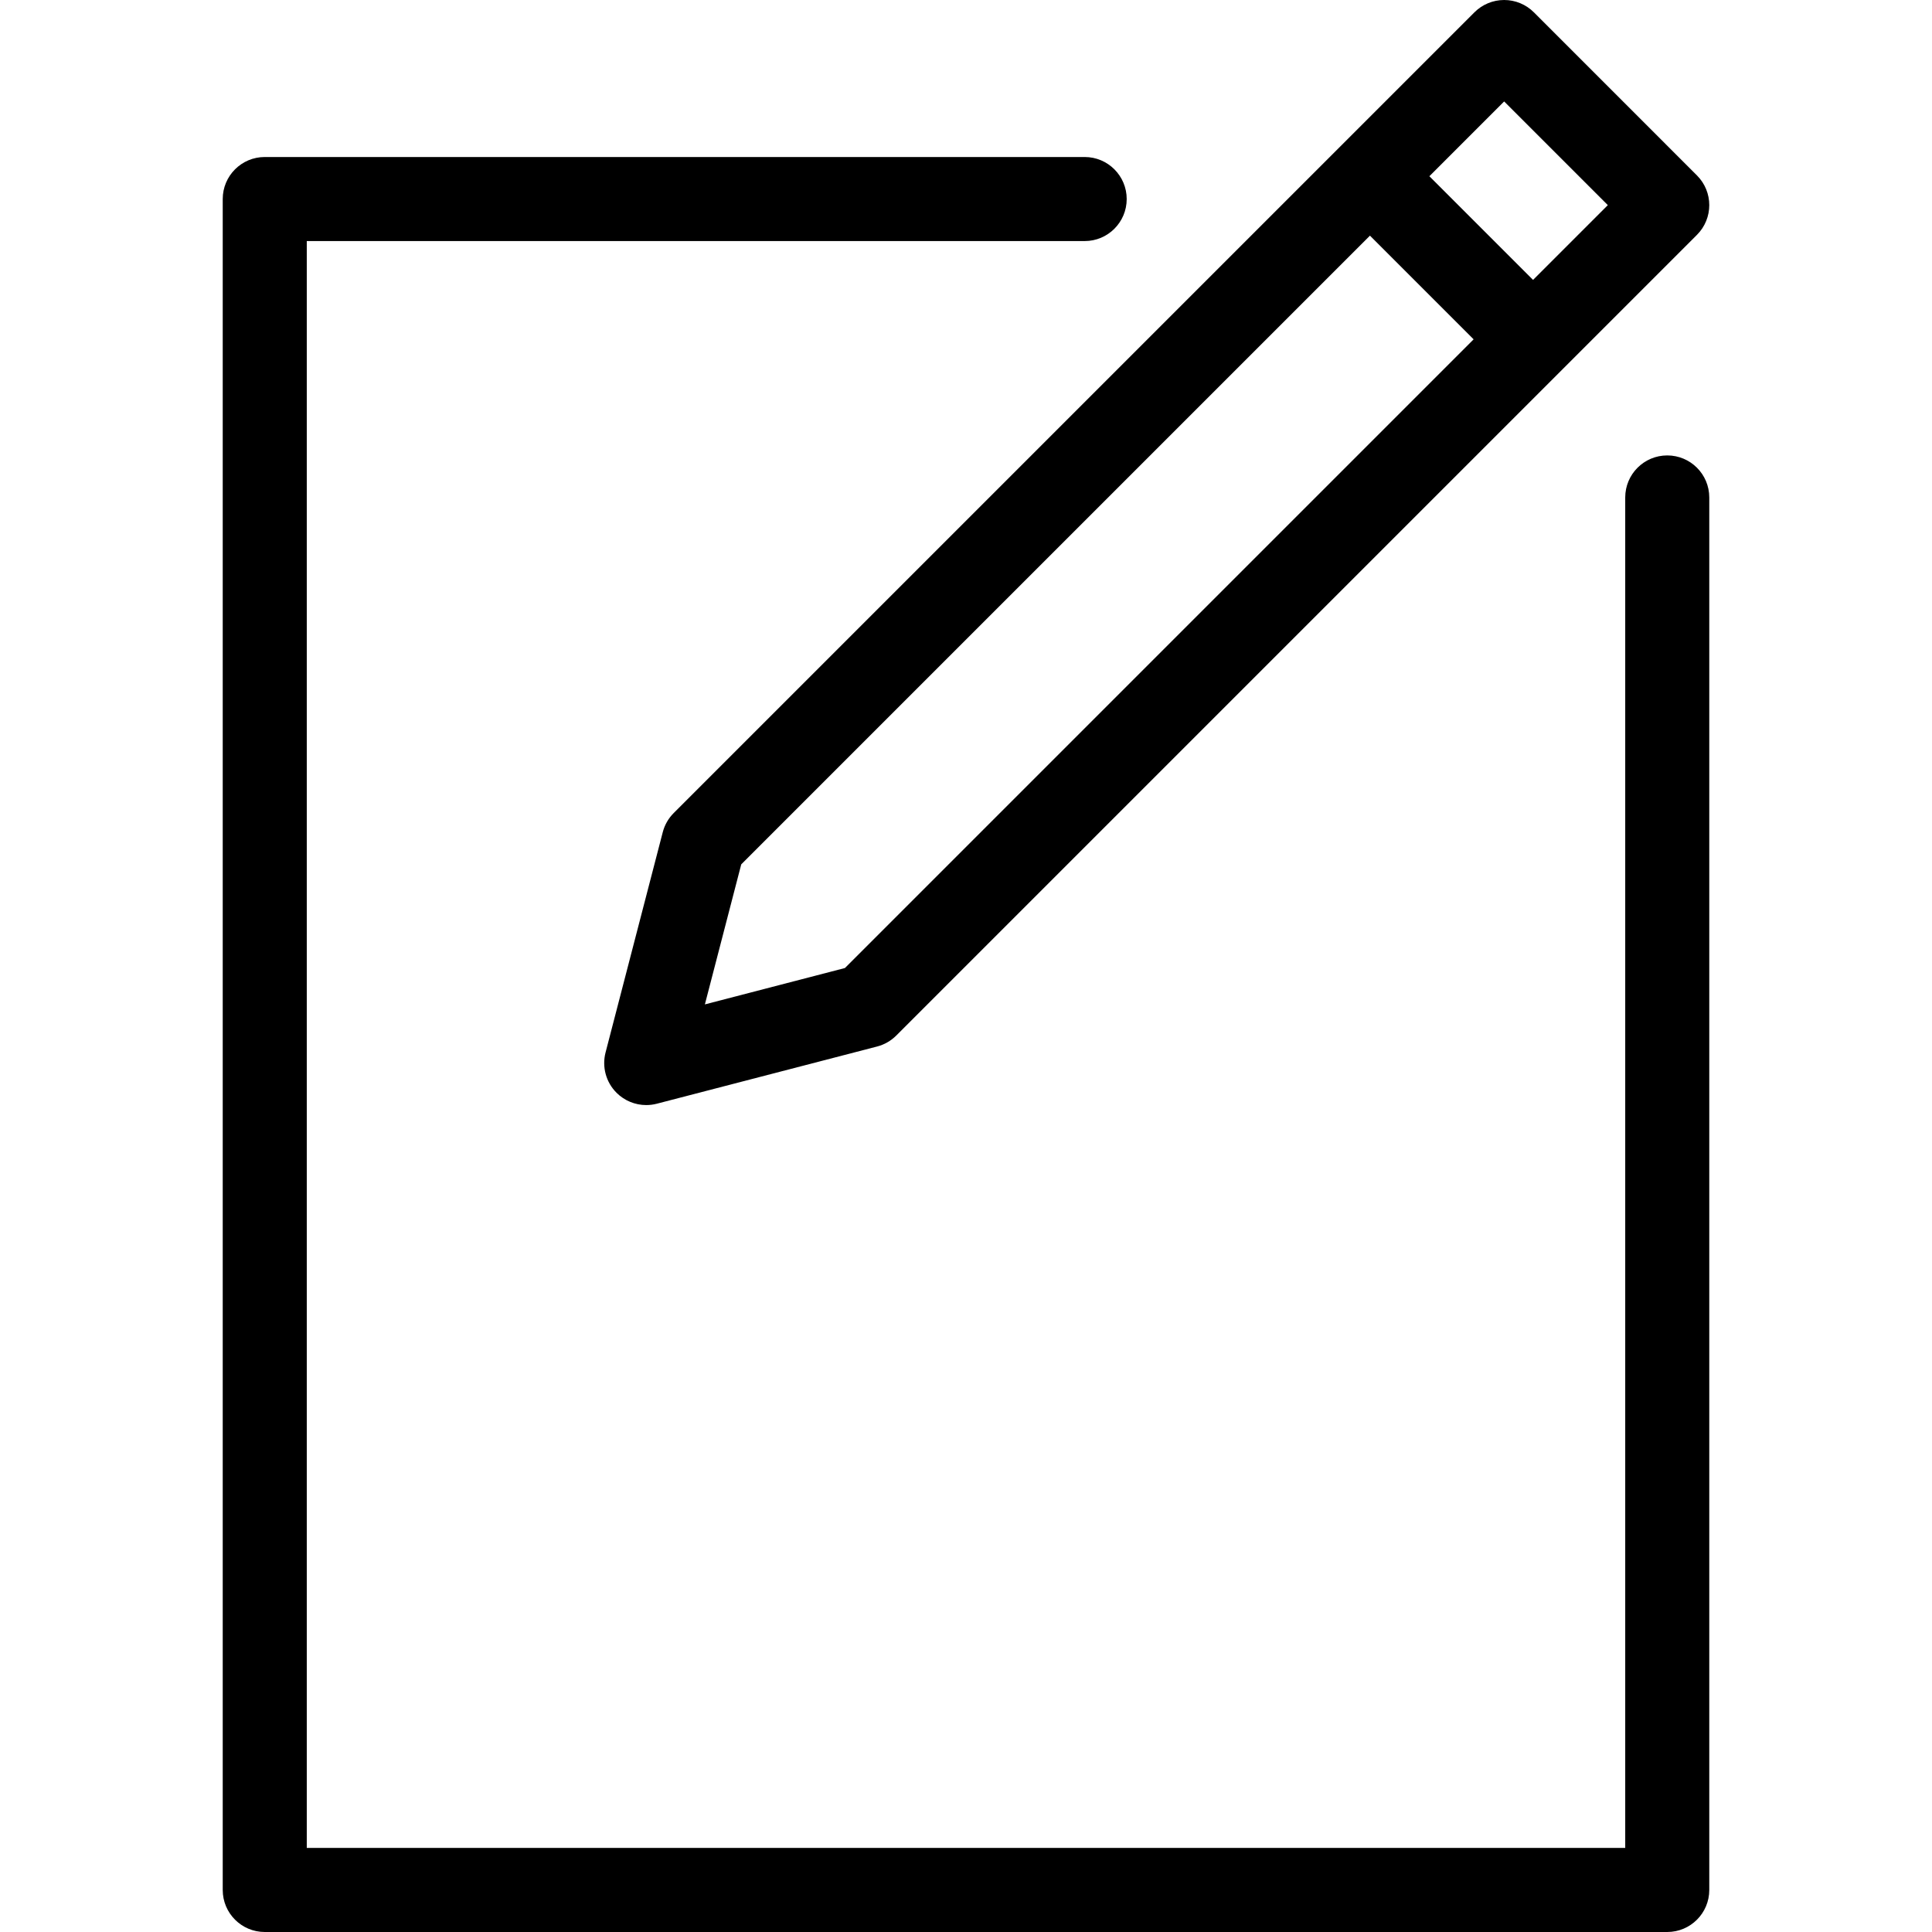
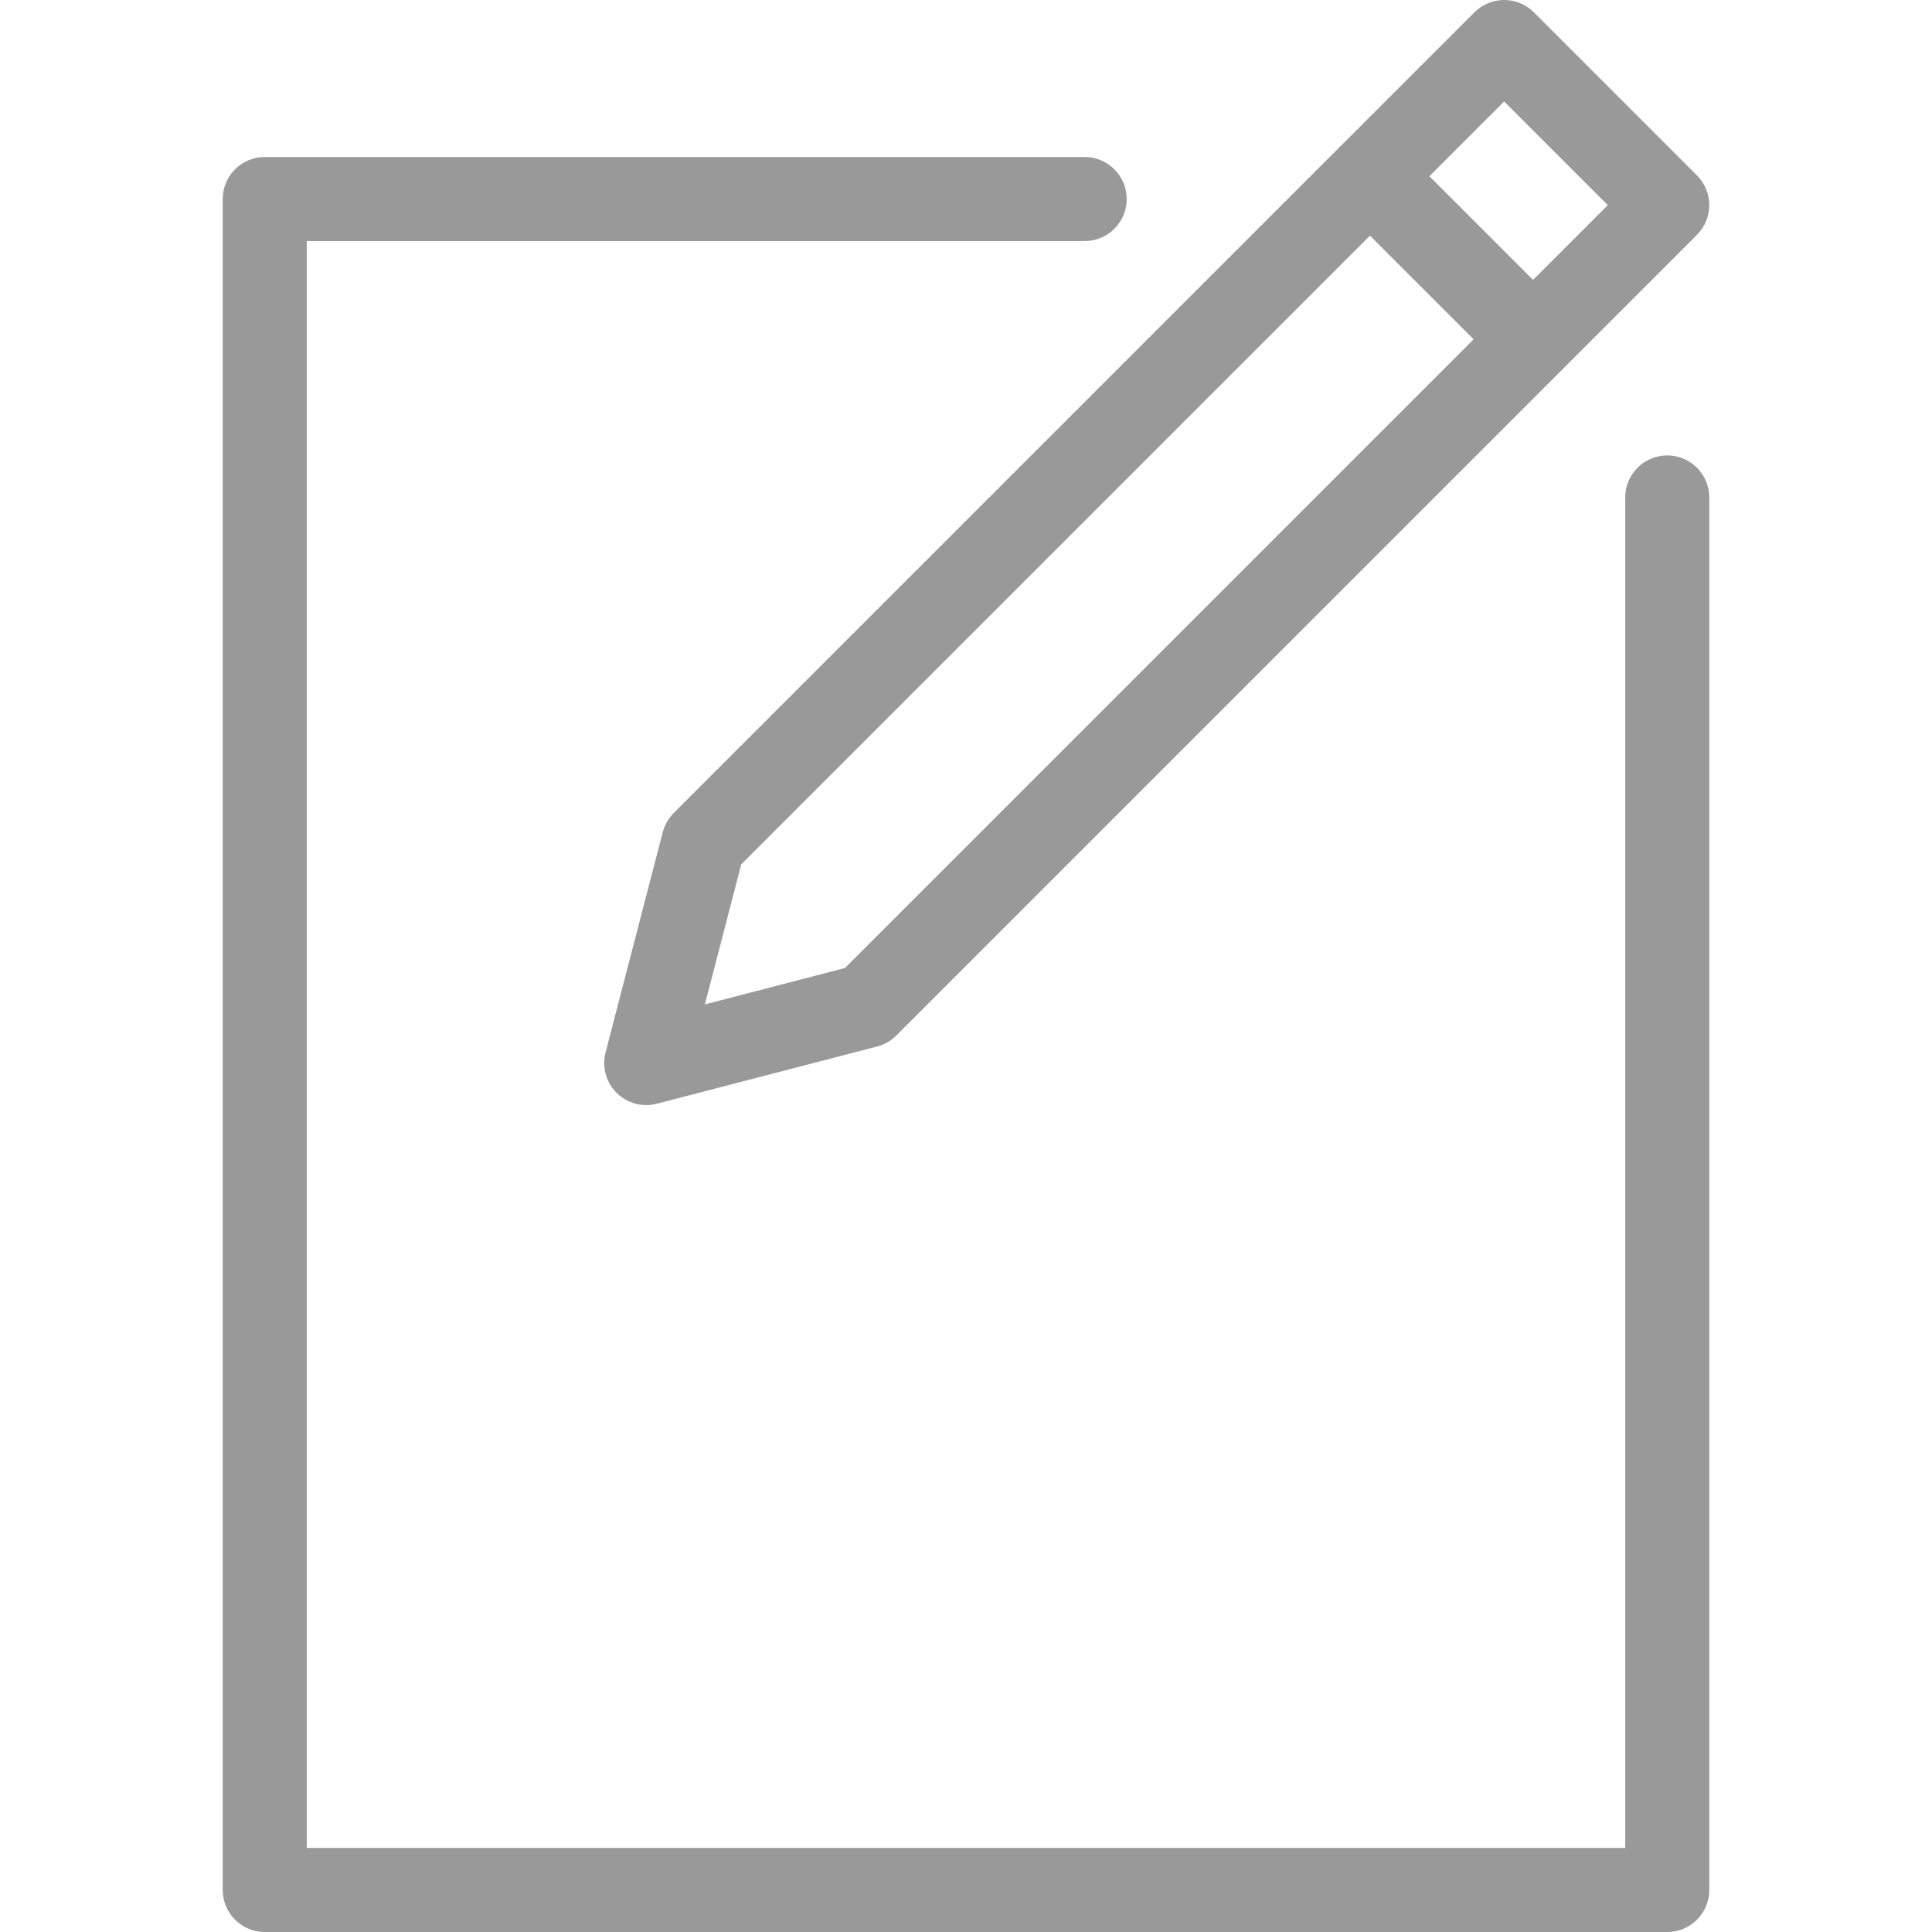
<svg xmlns="http://www.w3.org/2000/svg" version="1.1" id="Capa_1" x="0px" y="0px" viewBox="0 0 275.836 275.836" style="enable-background:new 0 0 275.836 275.836;" xml:space="preserve">
-   <g>
-     <path d="M191.344,20.922l-95.155,95.155c-0.756,0.756-1.297,1.699-1.565,2.734l-8.167,31.454c-0.534,2.059,0.061,4.246,1.565,5.751   c1.14,1.139,2.671,1.757,4.242,1.757c0.503,0,1.009-0.063,1.508-0.192l31.454-8.168c1.035-0.269,1.979-0.81,2.734-1.565   l95.153-95.153c0.002-0.002,0.004-0.003,0.005-0.004s0.003-0.004,0.004-0.005l19.156-19.156c2.344-2.343,2.344-6.142,0.001-8.484   L218.994,1.758C217.868,0.632,216.343,0,214.751,0c-1.591,0-3.117,0.632-4.242,1.758l-19.155,19.155   c-0.002,0.002-0.004,0.003-0.005,0.004S191.346,20.921,191.344,20.922z M120.631,138.208l-19.993,5.192l5.191-19.993l89.762-89.762   l14.801,14.802L120.631,138.208z M214.751,14.485l14.801,14.802l-10.675,10.675L204.076,25.16L214.751,14.485z" />
-     <path d="M238.037,65.022c-3.313,0-6,2.687-6,6v192.813H43.799V34.417h111.063c3.313,0,6-2.687,6-6s-2.687-6-6-6H37.799   c-3.313,0-6,2.687-6,6v241.419c0,3.313,2.687,6,6,6h200.238c3.313,0,6-2.687,6-6V71.022   C244.037,67.709,241.351,65.022,238.037,65.022z" />
+   <defs id="defs11" />
+   <g id="g6">
+     <path d="M191.344,20.922l-95.155,95.155c-0.756,0.756-1.297,1.699-1.565,2.734l-8.167,31.454c-0.534,2.059,0.061,4.246,1.565,5.751     c1.14,1.139,2.671,1.757,4.242,1.757c0.503,0,1.009-0.063,1.508-0.192l31.454-8.168c1.035-0.269,1.979-0.81,2.734-1.565     l95.153-95.153c0.002-0.002,0.004-0.003,0.005-0.004s0.003-0.004,0.004-0.005l19.156-19.156c2.344-2.343,2.344-6.142,0.001-8.484     L218.994,1.758C217.868,0.632,216.343,0,214.751,0c-1.591,0-3.117,0.632-4.242,1.758l-19.155,19.155     c-0.002,0.002-0.004,0.003-0.005,0.004S191.346,20.921,191.344,20.922z M120.631,138.208l-19.993,5.192l5.191-19.993l89.762-89.762     l14.801,14.802L120.631,138.208z M214.751,14.485l14.801,14.802l-10.675,10.675L204.076,25.16L214.751,14.485z" id="path2" style="fill:#999999;fill-opacity:1" />
+     <path d="M238.037,65.022c-3.313,0-6,2.687-6,6v192.813H43.799V34.417h111.063c3.313,0,6-2.687,6-6s-2.687-6-6-6H37.799     c-3.313,0-6,2.687-6,6v241.419c0,3.313,2.687,6,6,6h200.238c3.313,0,6-2.687,6-6V71.022     C244.037,67.709,241.351,65.022,238.037,65.022z" id="path4" style="fill:#999999;fill-opacity:1" />
  </g>
-   <g>
- </g>
-   <g>
- </g>
-   <g>
- </g>
-   <g>
- </g>
-   <g>
- </g>
-   <g>
- </g>
-   <g>
- </g>
-   <g>
- </g>
-   <g>
- </g>
-   <g>
- </g>
-   <g>
- </g>
-   <g>
- </g>
-   <g>
- </g>
-   <g>
- </g>
-   <g>
- </g>
</svg>
